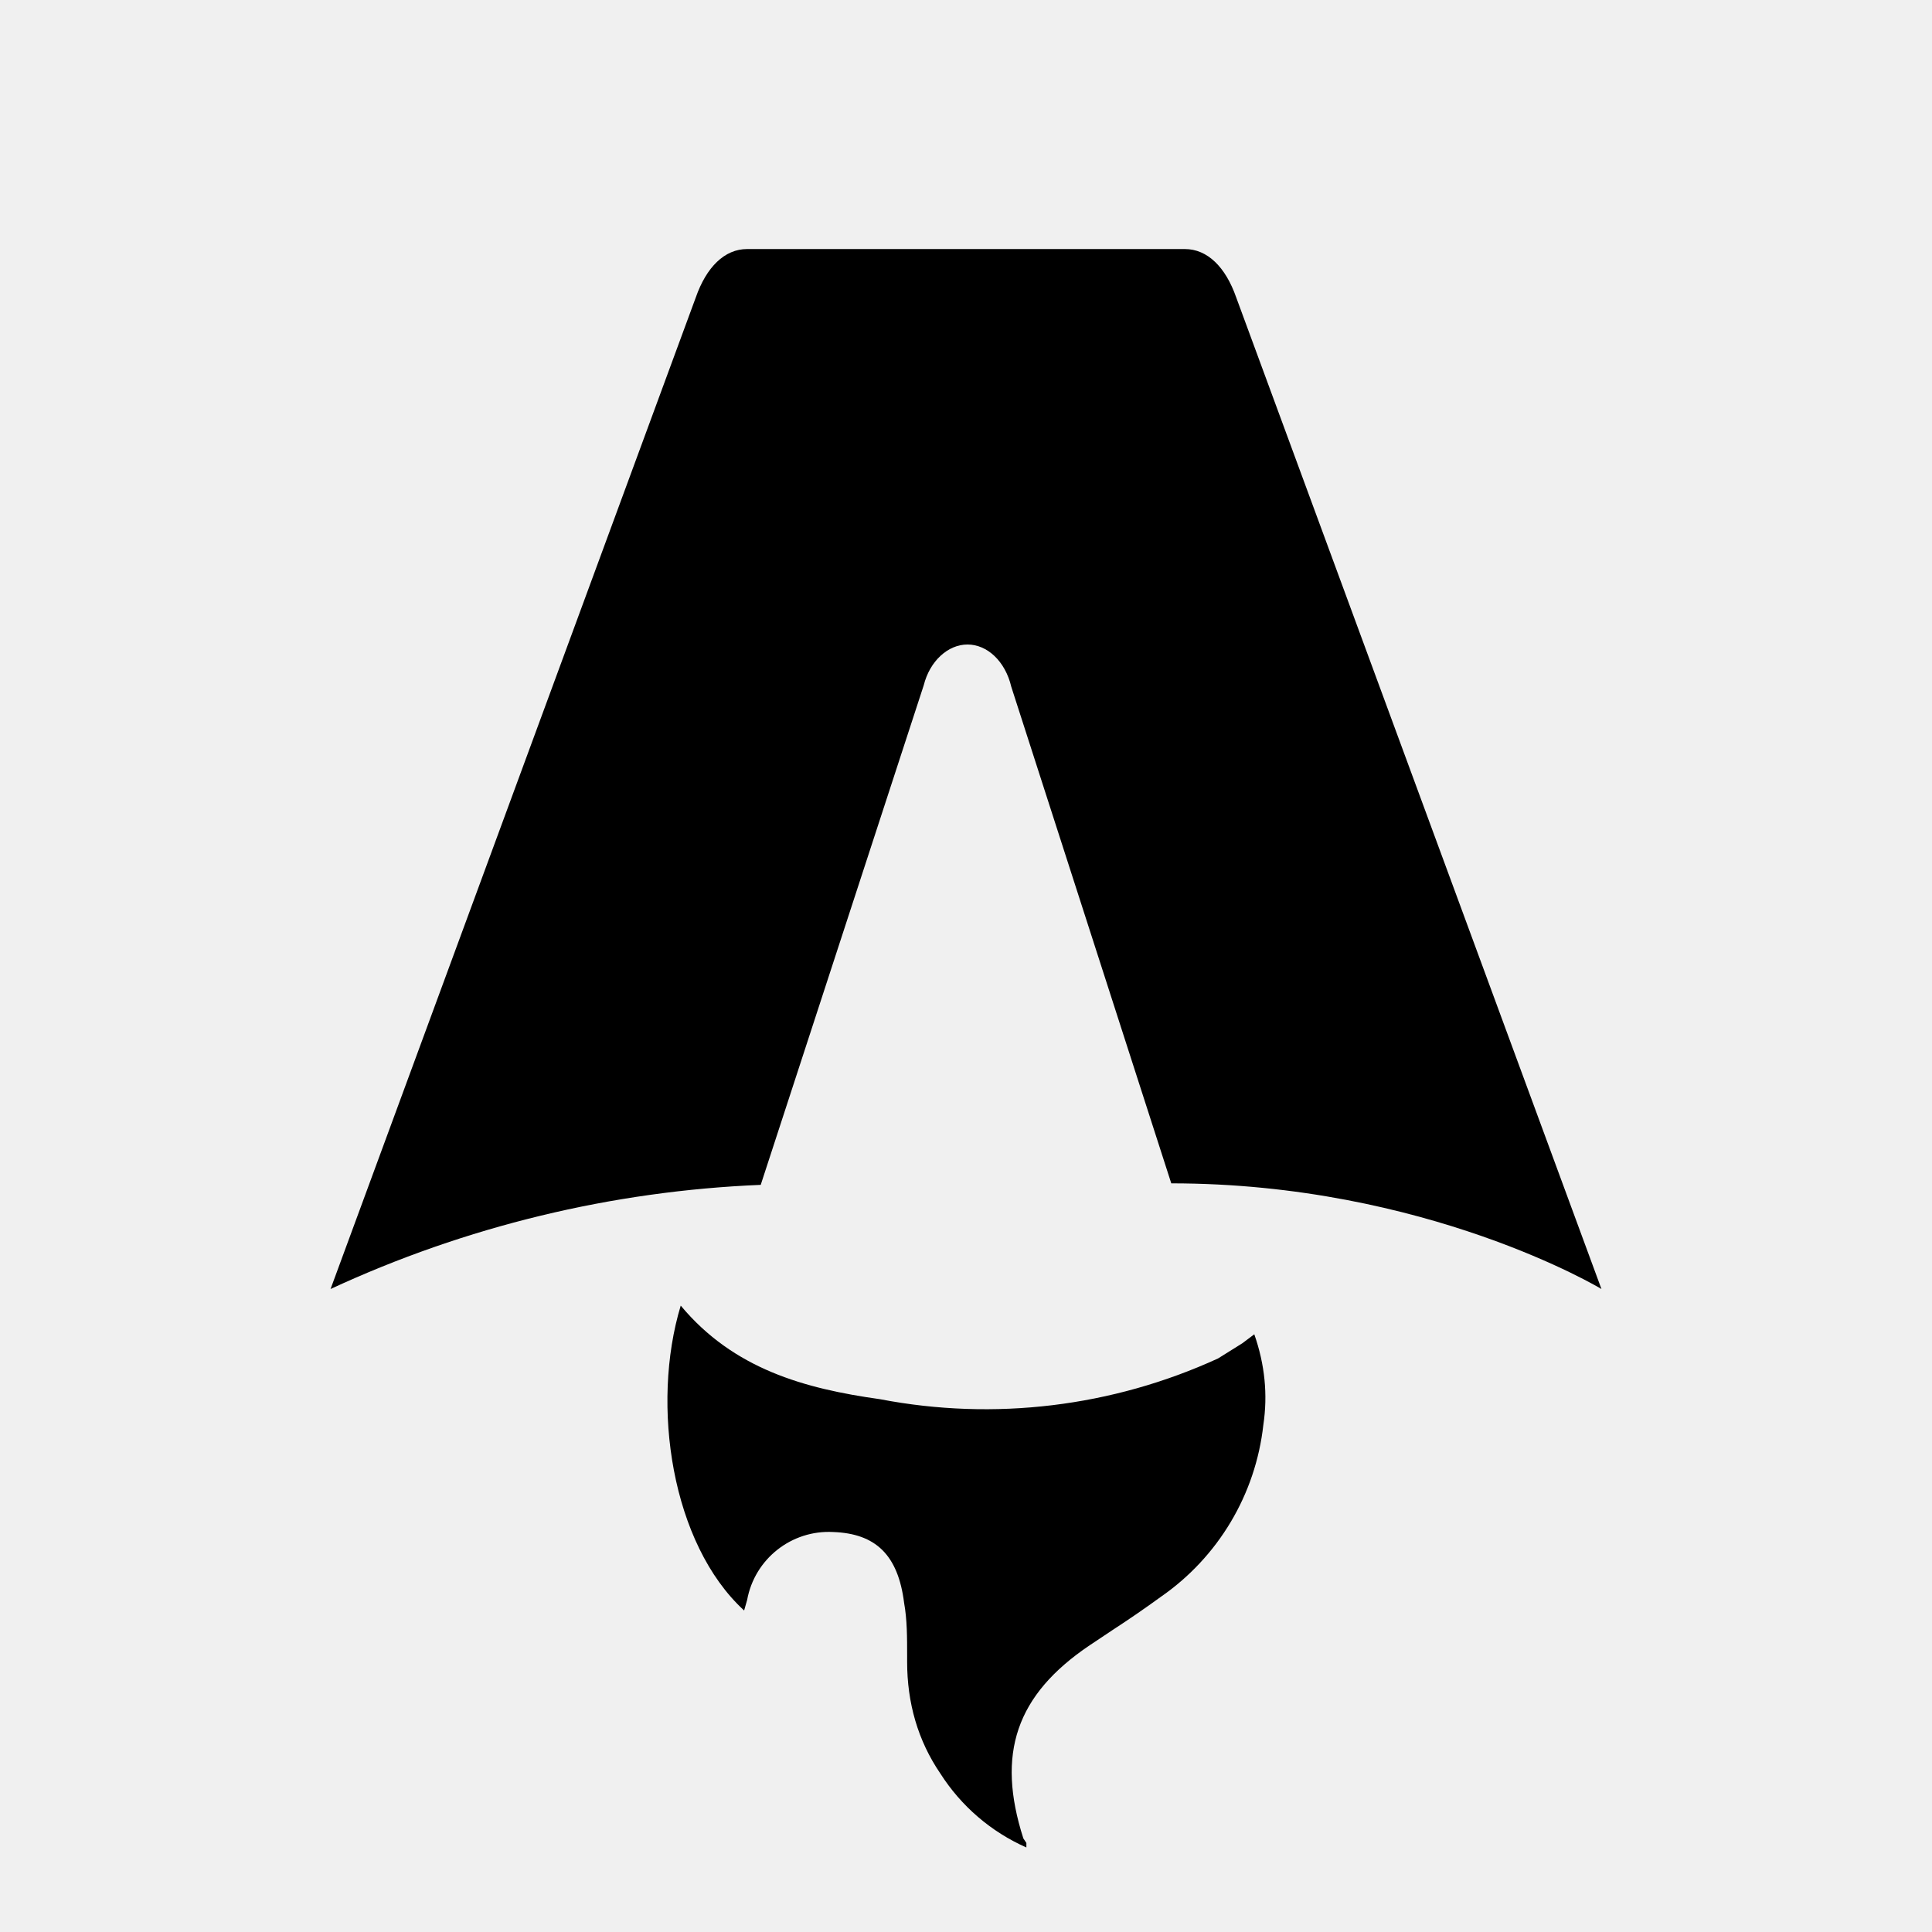
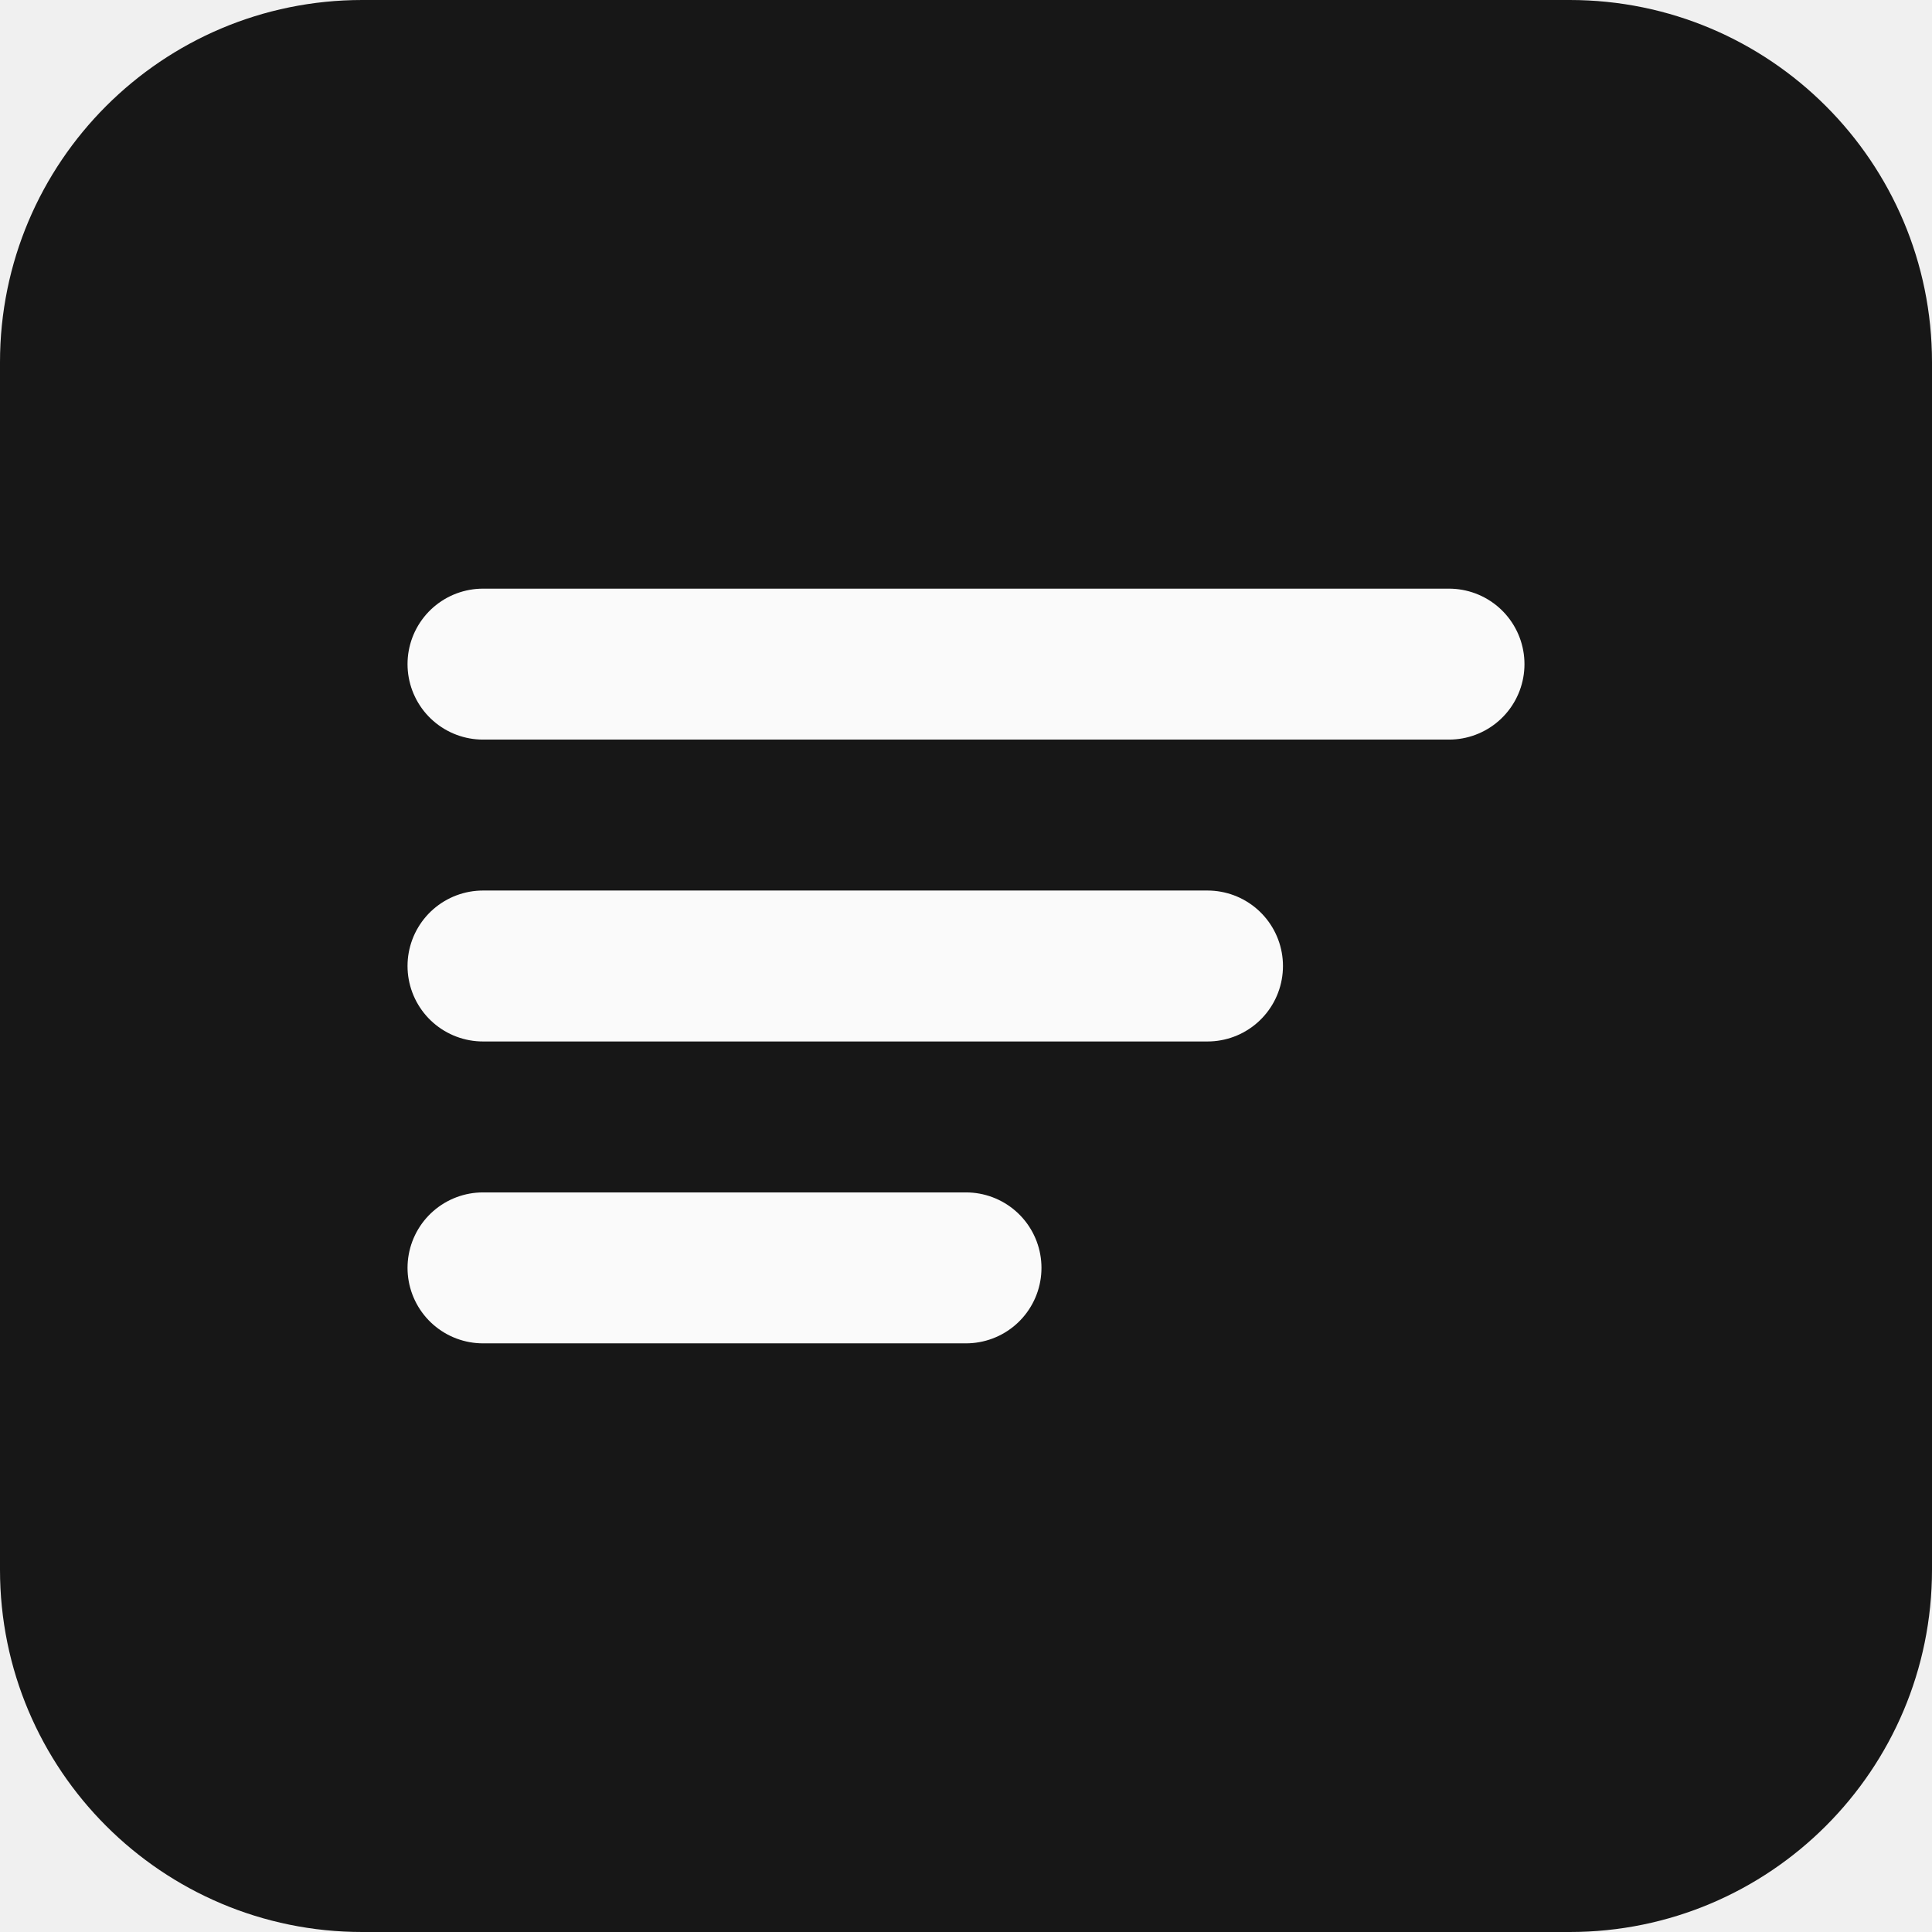
- <svg xmlns="http://www.w3.org/2000/svg" fill="none" viewBox="0 0 128 128">
-   <path d="M50.4 78.5a75.1 75.1 0 0 0-28.5 6.9l24.2-65.7c.7-2 1.9-3.2 3.4-3.2h29c1.5 0 2.7 1.2 3.4 3.2l24.2 65.7s-11.6-7-28.5-7L67 45.5c-.4-1.7-1.6-2.8-2.9-2.8-1.3 0-2.5 1.1-2.9 2.7L50.4 78.5Zm-1.1 28.2Zm-4.2-20.2c-2 6.6-.6 15.8 4.2 20.2a17.5 17.5 0 0 1 .2-.7 5.5 5.5 0 0 1 5.7-4.5c2.8.1 4.3 1.5 4.7 4.7.2 1.1.2 2.3.2 3.5v.4c0 2.7.7 5.2 2.2 7.4a13 13 0 0 0 5.7 4.9v-.3l-.2-.3c-1.8-5.6-.5-9.5 4.4-12.8l1.5-1a73 73 0 0 0 3.2-2.2 16 16 0 0 0 6.8-11.4c.3-2 .1-4-.6-6l-.8.6-1.6 1a37 37 0 0 1-22.4 2.7c-5-.7-9.7-2-13.2-6.2Z" />
-   <style>
-         path { fill: #000; }
-         @media (prefers-color-scheme: dark) {
-             path { fill: #FFF; }
-         }
-     </style>
+ <svg xmlns="http://www.w3.org/2000/svg" viewBox="0 0 32 32">
+   <rect width="32" height="32" rx="6" fill="#171717" />
+   <path d="M8 11h16M8 16h12M8 21h8" stroke="#fafafa" stroke-width="2.5" stroke-linecap="round" />
</svg>
